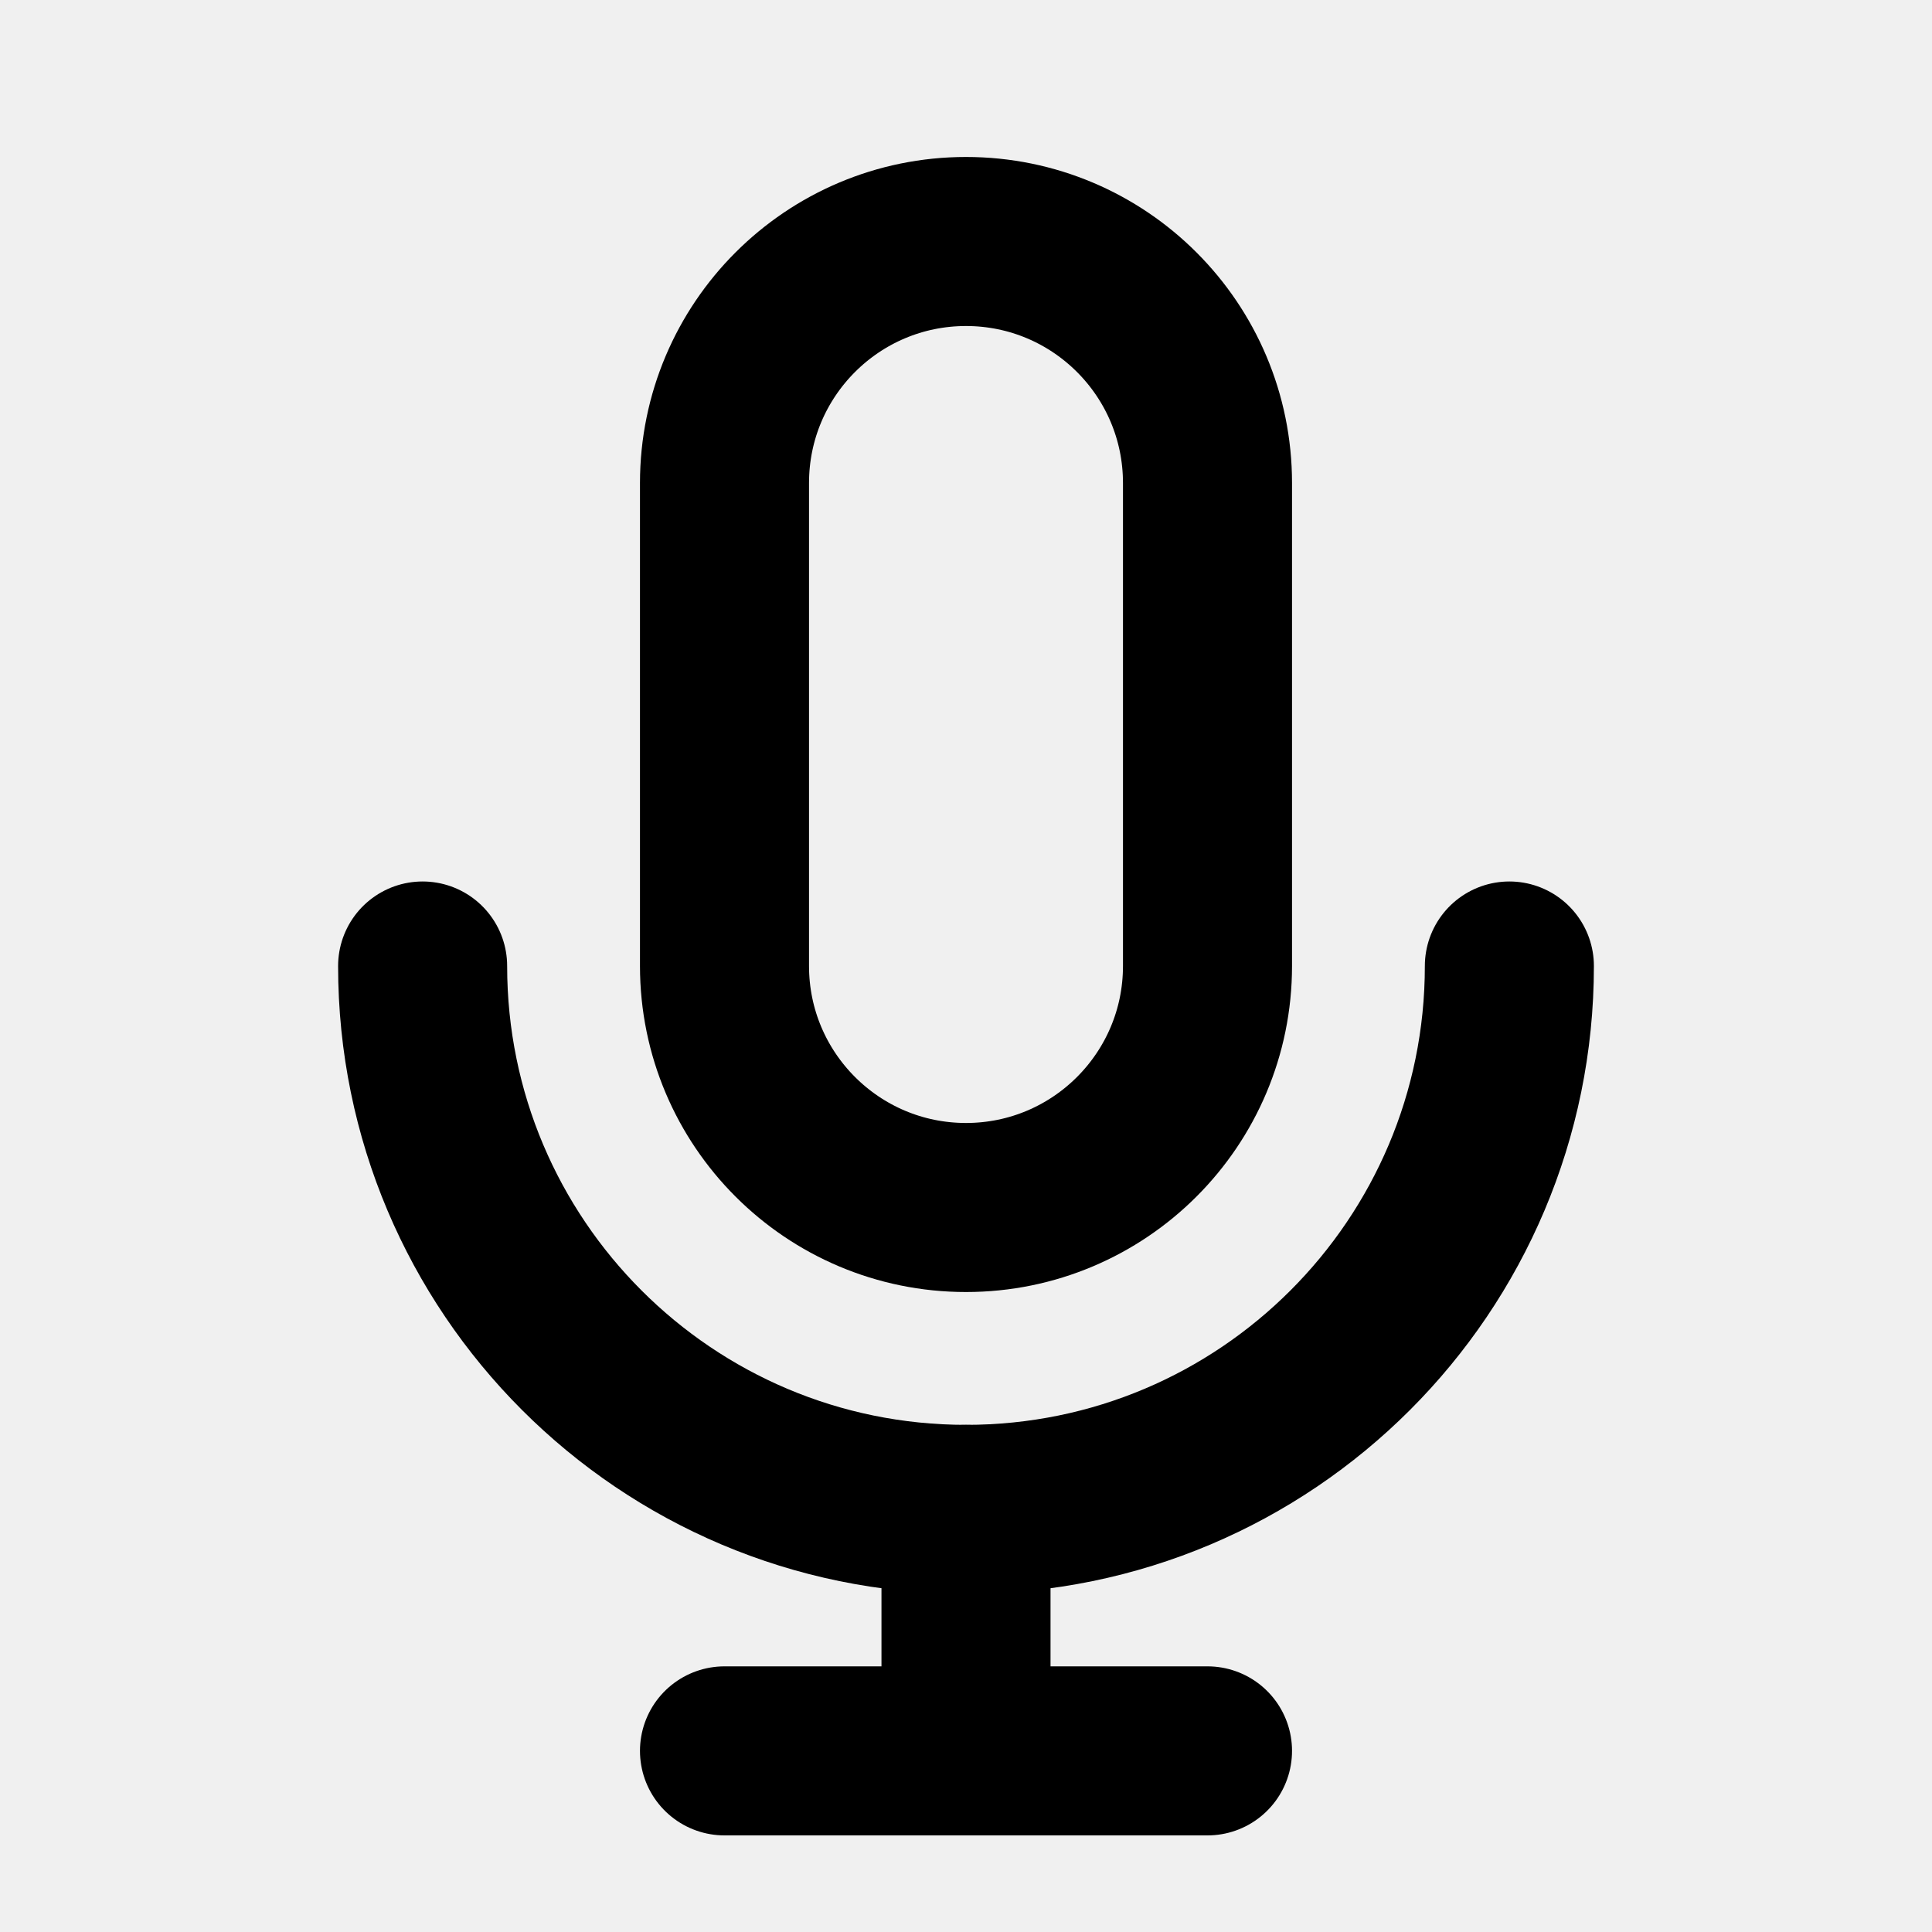
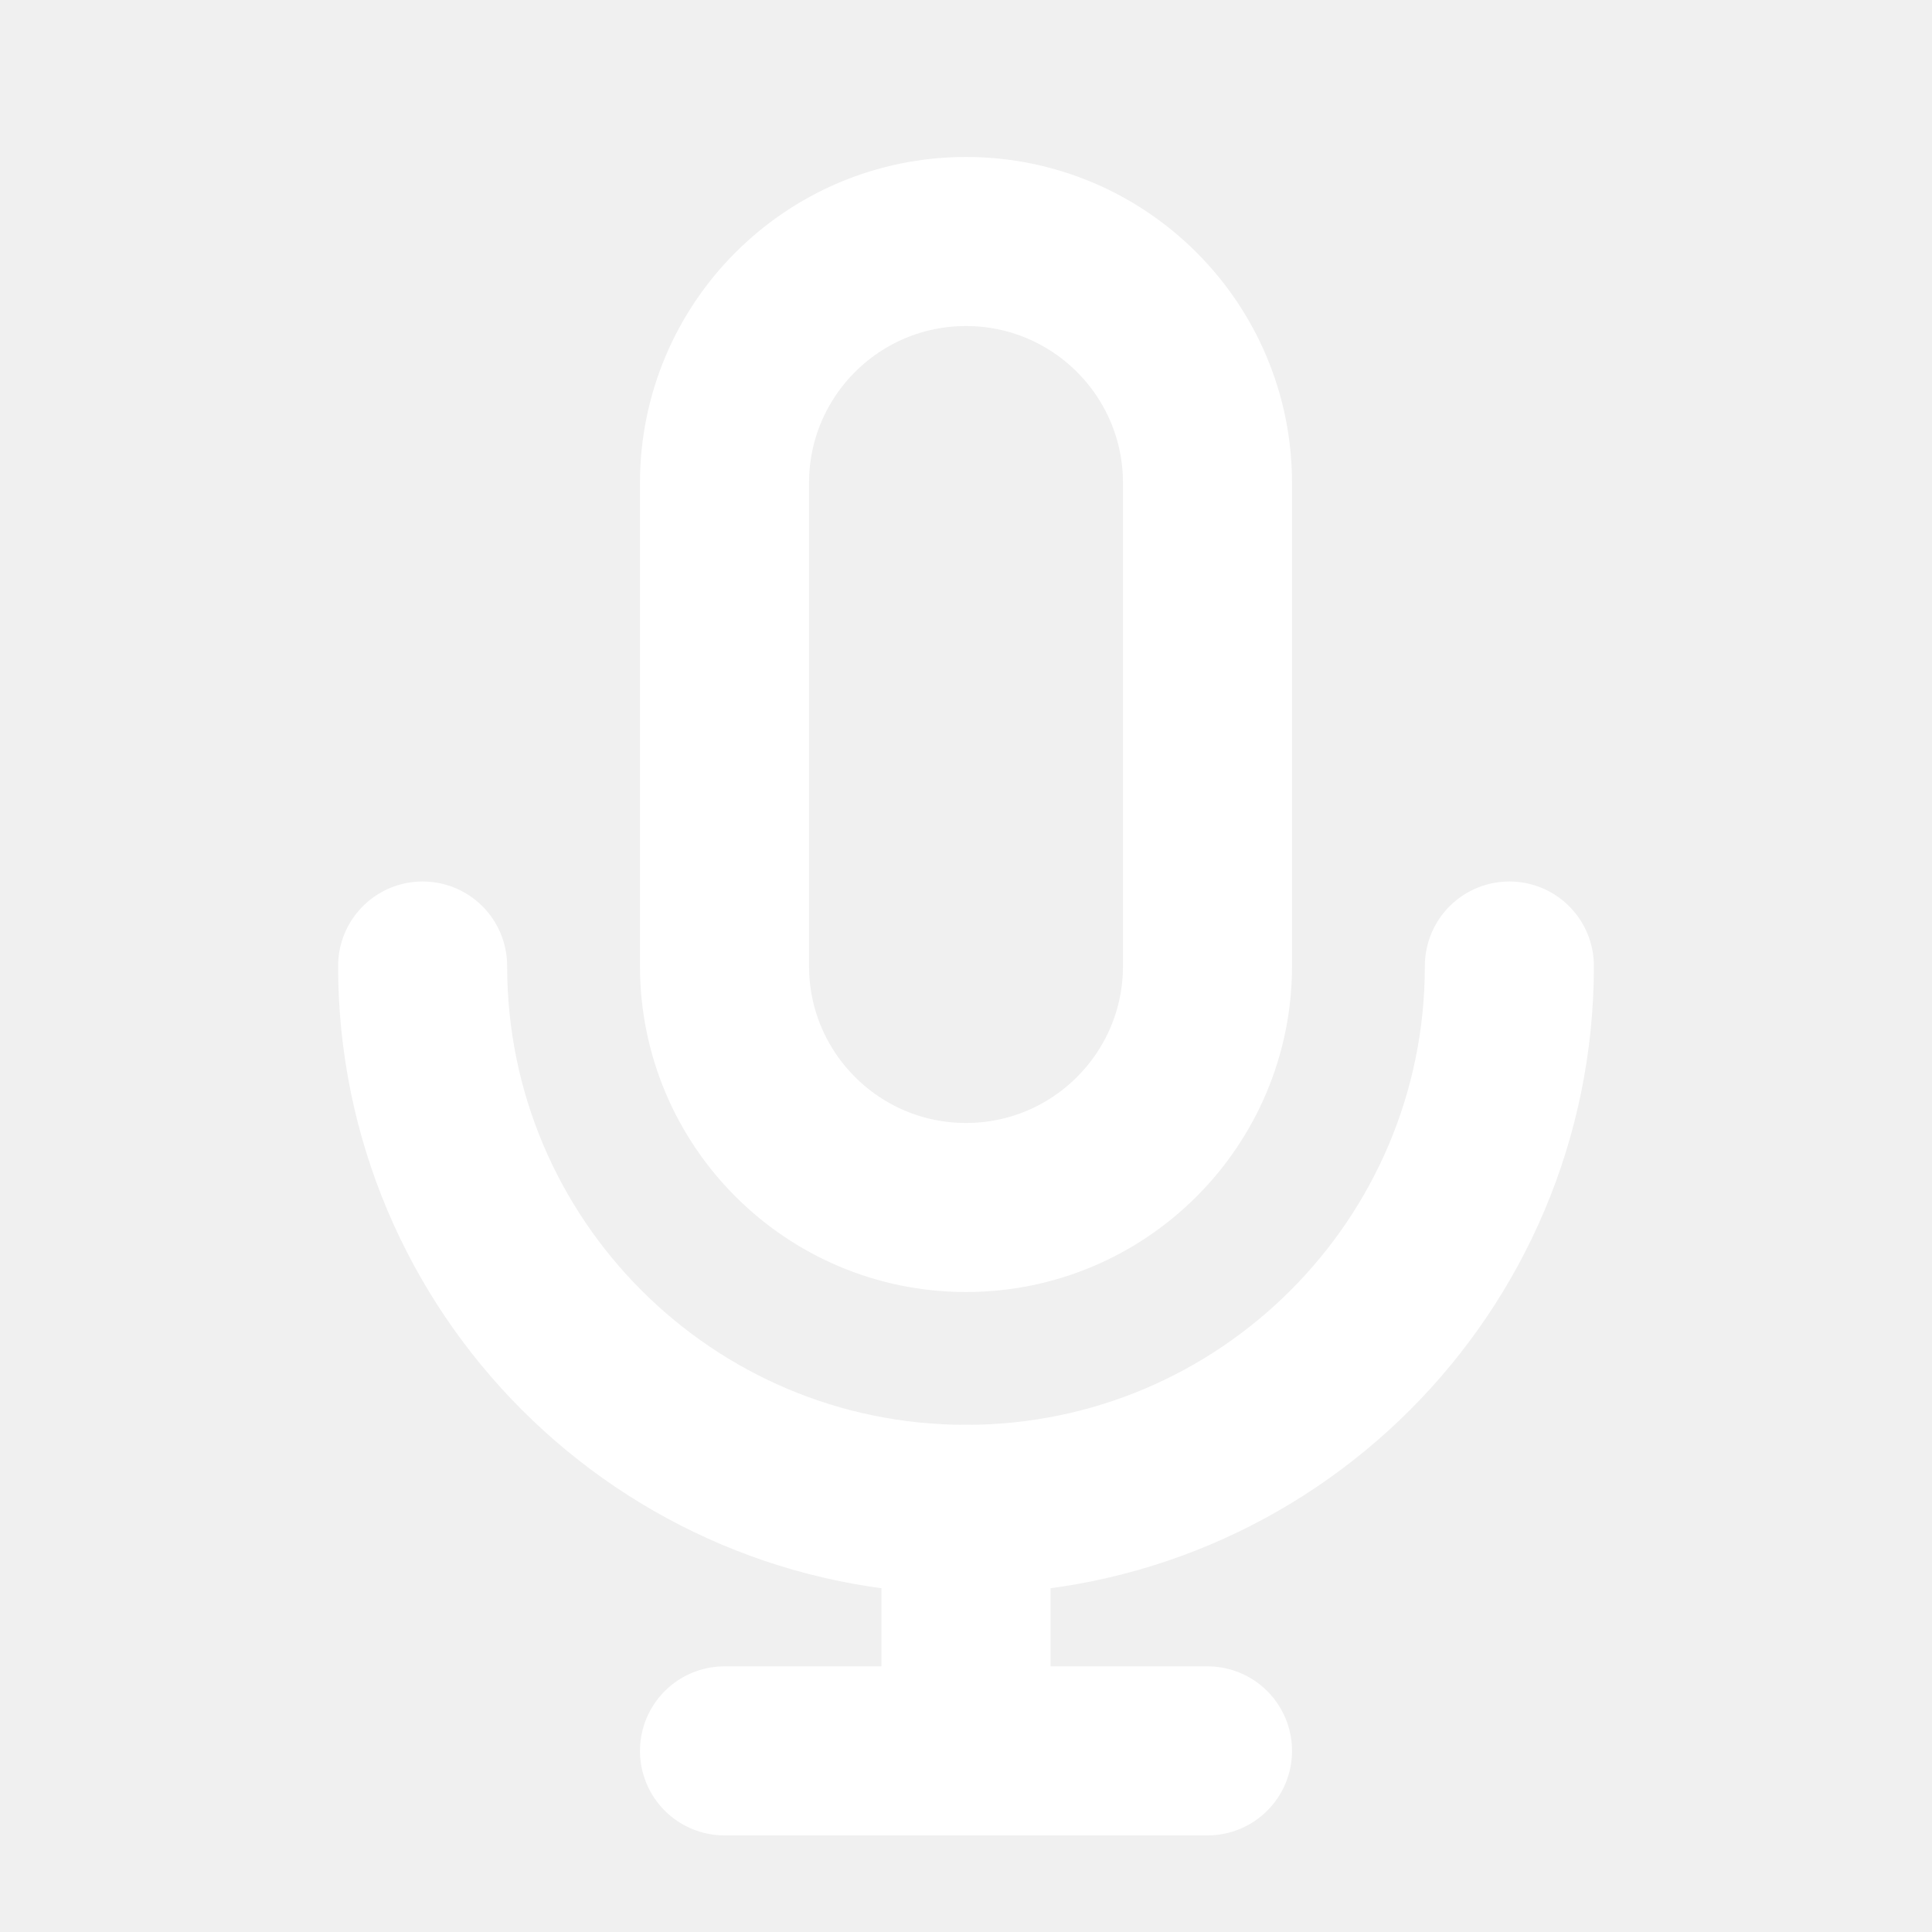
<svg xmlns="http://www.w3.org/2000/svg" viewBox="0 0 16 16" width="16" height="16">
-   <rect x="6" y="2" width="4" height="8" rx="2" stroke="currentColor" stroke-width="1.4" fill="none" />
-   <path d="M3.5 8 A4.5 4.5 0 0 0 12.5 8" stroke="currentColor" stroke-width="1.4" stroke-linecap="round" fill="none" />
-   <path d="M8 12.5 L8 14.5" stroke="currentColor" stroke-width="1.4" stroke-linecap="round" />
-   <path d="M6 14.5 L10 14.5" stroke="currentColor" stroke-width="1.4" stroke-linecap="round" />
+   <rect x="6" y="2" width="4" height="8" rx="2" stroke="#FFFFFF" stroke-width="1.4" fill="none" />
+   <path d="M3.5 8 A4.5 4.5 0 0 0 12.5 8" stroke="#FFFFFF" stroke-width="1.4" stroke-linecap="round" fill="none" />
+   <path d="M8 12.5 L8 14.5" stroke="#FFFFFF" stroke-width="1.4" stroke-linecap="round" />
+   <path d="M6 14.5 L10 14.5" stroke="#FFFFFF" stroke-width="1.4" stroke-linecap="round" />
</svg>
